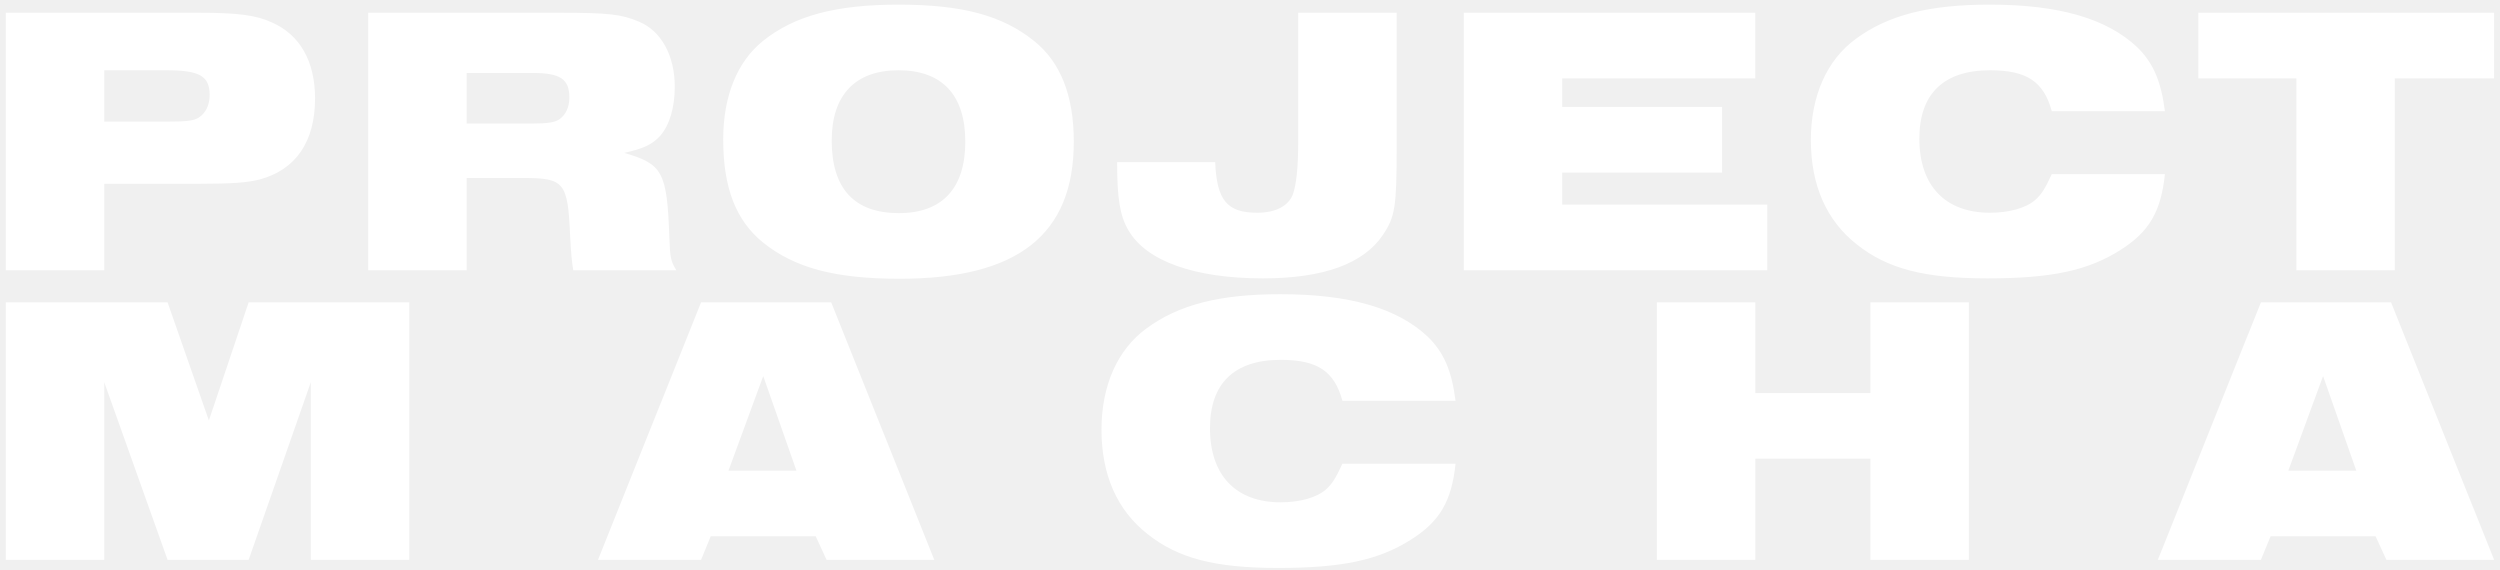
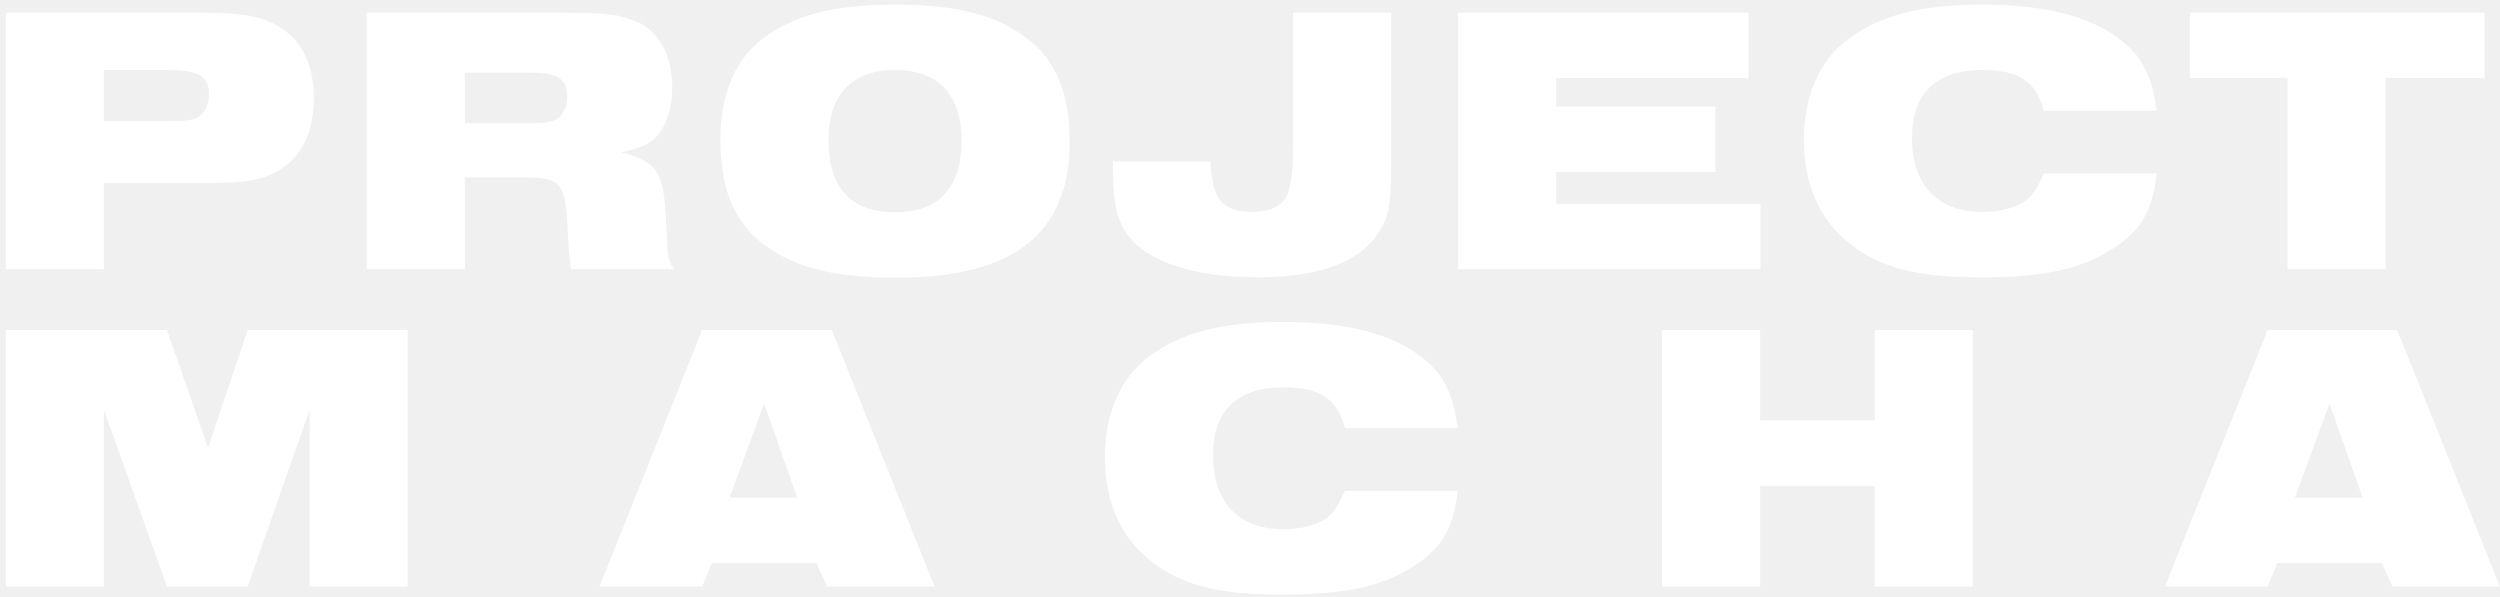
- <svg xmlns="http://www.w3.org/2000/svg" width="259" height="59" viewBox="0 0 259 59" fill="none">
-   <path d="M0.6 28V1.32H20.52C24.6 1.32 26.52 1.56 28.16 2.32C31.08 3.6 32.64 6.36 32.64 10.2C32.64 14.68 30.64 17.6 26.88 18.6C25.6 18.92 24.08 19.04 20.6 19.04H10.8V28H0.6ZM10.8 12.6H17.2C19.28 12.6 20.04 12.52 20.56 12.2C21.28 11.76 21.72 10.92 21.72 9.84C21.72 7.88 20.68 7.28 17.24 7.28H10.8V12.6ZM38.147 28V1.32H57.907C63.067 1.32 64.387 1.48 66.187 2.24C68.507 3.2 69.907 5.76 69.907 9C69.907 11.16 69.347 13 68.387 14.08C67.547 15 66.627 15.4 64.667 15.84C68.667 17 69.107 17.8 69.347 24.64C69.427 26.68 69.467 27 70.067 28H59.387C59.227 26.92 59.187 26.6 59.067 24.48C58.827 18.84 58.467 18.44 54.147 18.44H48.347V28H38.147ZM48.347 12.8H55.107C56.747 12.8 57.467 12.68 57.947 12.36C58.587 11.92 58.987 11.12 58.987 10.12C58.987 8.2 58.067 7.56 55.187 7.56H48.347V12.8ZM93.085 0.48C99.685 0.48 103.845 1.6 107.125 4.24C109.885 6.44 111.245 9.92 111.245 14.68C111.245 24.32 105.445 28.88 93.205 28.88C86.525 28.88 82.325 27.76 79.045 25.12C76.245 22.84 74.925 19.48 74.925 14.44C74.925 9.96 76.365 6.4 79.045 4.24C82.285 1.64 86.565 0.48 93.085 0.48ZM93.085 7.28C88.605 7.28 86.165 9.84 86.165 14.56C86.165 19.56 88.525 22.08 93.125 22.08C97.605 22.08 100.005 19.52 100.005 14.68C100.005 9.84 97.605 7.28 93.085 7.28ZM134.494 1.32H144.694V15.36C144.694 21.4 144.534 22.48 143.254 24.36C141.254 27.32 137.094 28.84 130.854 28.84C123.734 28.84 118.734 27.04 116.894 23.84C116.014 22.32 115.734 20.56 115.734 16.8H125.894C126.054 20.76 127.134 22.04 130.254 22.04C132.134 22.04 133.454 21.36 133.934 20.16C134.294 19.16 134.494 17.4 134.494 14.68V1.32ZM151.647 28V1.32H181.847V8.12H161.847V11.08H178.407V17.88H161.847V21.2H183.087V28H151.647ZM212.565 18.04H224.285C223.885 21.92 222.645 24.04 219.645 25.92C216.285 28.04 212.525 28.84 205.885 28.84C199.365 28.84 195.525 27.84 192.365 25.32C189.205 22.84 187.605 19.16 187.605 14.52C187.605 9.96 189.245 6.24 192.245 4.04C195.605 1.56 199.845 0.48 206.125 0.48C213.325 0.48 218.245 1.92 221.405 4.88C223.045 6.48 223.885 8.36 224.285 11.52H212.565C211.725 8.44 209.965 7.28 206.165 7.28C201.365 7.28 198.845 9.72 198.845 14.36C198.845 19.24 201.525 22.04 206.165 22.04C208.125 22.04 209.885 21.56 210.845 20.72C211.485 20.16 211.885 19.52 212.565 18.04ZM237.904 28V8.12H227.744V1.32H258.384V8.12H248.104V28H237.904ZM0.6 58V31.32H17.36L21.64 43.56L25.76 31.32H42.4V58H32.2V39.6L25.76 58H17.36L10.8 39.6V58H0.6ZM61.951 58L72.631 31.32H86.111L96.791 58H85.631L84.511 55.56H73.631L72.631 58H61.951ZM75.471 48.76H82.511L79.071 38.96L75.471 48.76ZM139.074 48.04H150.794C150.394 51.92 149.154 54.04 146.154 55.92C142.794 58.04 139.034 58.84 132.394 58.84C125.874 58.84 122.034 57.84 118.874 55.32C115.714 52.84 114.114 49.16 114.114 44.52C114.114 39.96 115.754 36.24 118.754 34.04C122.114 31.56 126.354 30.48 132.634 30.48C139.834 30.48 144.754 31.92 147.914 34.88C149.554 36.48 150.394 38.36 150.794 41.52H139.074C138.234 38.44 136.474 37.28 132.674 37.28C127.874 37.28 125.354 39.72 125.354 44.36C125.354 49.24 128.034 52.04 132.674 52.04C134.634 52.04 136.394 51.56 137.354 50.72C137.994 50.16 138.394 49.52 139.074 48.04ZM171.653 58V31.32H181.853V40.72H193.773V31.32H203.973V58H193.773V47.52H181.853V58H171.653ZM223.551 58L234.231 31.32H247.711L258.391 58H247.231L246.111 55.56H235.231L234.231 58H223.551ZM237.071 48.76H244.111L240.671 38.96L237.071 48.76Z" fill="white" />
+ <svg xmlns="http://www.w3.org/2000/svg" width="260" height="62" viewBox="0 0 260 62" fill="none">
+   <path d="M0.6 28V1.32H20.52C24.6 1.32 26.52 1.56 28.16 2.32C31.08 3.6 32.64 6.36 32.64 10.2C32.64 14.68 30.64 17.6 26.88 18.6C25.6 18.92 24.08 19.04 20.6 19.04H10.8V28H0.6ZM10.8 12.6H17.2C19.28 12.6 20.04 12.52 20.56 12.2C21.28 11.76 21.72 10.92 21.72 9.84C21.72 7.88 20.68 7.28 17.24 7.28H10.8V12.6ZM38.147 28V1.32H57.907C63.067 1.32 64.387 1.48 66.187 2.24C68.507 3.2 69.907 5.76 69.907 9C69.907 11.16 69.347 13 68.387 14.08C67.547 15 66.627 15.4 64.667 15.84C68.667 17 69.107 17.8 69.347 24.64C69.427 26.68 69.467 27 70.067 28H59.387C59.227 26.92 59.187 26.6 59.067 24.48C58.827 18.84 58.467 18.44 54.147 18.44H48.347V28H38.147ZM48.347 12.8H55.107C56.747 12.8 57.467 12.68 57.947 12.36C58.587 11.92 58.987 11.12 58.987 10.12C58.987 8.2 58.067 7.56 55.187 7.56H48.347V12.8ZM93.085 0.48C99.685 0.48 103.845 1.6 107.125 4.24C109.885 6.44 111.245 9.92 111.245 14.68C111.245 24.32 105.445 28.88 93.205 28.88C86.525 28.88 82.325 27.76 79.045 25.12C76.245 22.84 74.925 19.48 74.925 14.44C74.925 9.96 76.365 6.4 79.045 4.24C82.285 1.64 86.565 0.48 93.085 0.48ZM93.085 7.28C88.605 7.28 86.165 9.84 86.165 14.56C86.165 19.56 88.525 22.08 93.125 22.08C97.605 22.08 100.005 19.52 100.005 14.68C100.005 9.84 97.605 7.28 93.085 7.28ZM134.494 1.32H144.694V15.36C144.694 21.4 144.534 22.48 143.254 24.36C141.254 27.32 137.094 28.84 130.854 28.84C123.734 28.84 118.734 27.04 116.894 23.84C116.014 22.32 115.734 20.56 115.734 16.8H125.894C126.054 20.76 127.134 22.04 130.254 22.04C132.134 22.04 133.454 21.36 133.934 20.16C134.294 19.16 134.494 17.4 134.494 14.68V1.32ZM151.647 28V1.32H181.847V8.12H161.847V11.08H178.407V17.88H161.847V21.2H183.087V28H151.647ZM212.565 18.04H224.285C223.885 21.92 222.645 24.04 219.645 25.92C216.285 28.04 212.525 28.84 205.885 28.84C199.365 28.84 195.525 27.84 192.365 25.32C189.205 22.84 187.605 19.16 187.605 14.52C187.605 9.96 189.245 6.24 192.245 4.04C195.605 1.56 199.845 0.48 206.125 0.48C213.325 0.48 218.245 1.92 221.405 4.88C223.045 6.48 223.885 8.36 224.285 11.52H212.565C211.725 8.44 209.965 7.28 206.165 7.28C201.365 7.28 198.845 9.72 198.845 14.36C198.845 19.24 201.525 22.04 206.165 22.04C208.125 22.04 209.885 21.56 210.845 20.72C211.485 20.16 211.885 19.52 212.565 18.04ZM237.904 28V8.12H227.744V1.32H258.384V8.12H248.104V28H237.904ZM0.6 61V34.32H17.36L21.64 46.56L25.76 34.32H42.4V61H32.2V42.6L25.76 61H17.36L10.8 42.6V61H0.6ZM62.351 61L73.031 34.32H86.511L97.191 61H86.031L84.911 58.56H74.031L73.031 61H62.351ZM75.871 51.76H82.911L79.471 41.96L75.871 51.76ZM139.874 51.04H151.594C151.194 54.92 149.954 57.04 146.954 58.92C143.594 61.04 139.834 61.84 133.194 61.84C126.674 61.84 122.834 60.84 119.674 58.32C116.514 55.84 114.914 52.16 114.914 47.52C114.914 42.96 116.554 39.24 119.554 37.04C122.914 34.56 127.154 33.48 133.434 33.48C140.634 33.48 145.554 34.92 148.714 37.88C150.354 39.48 151.194 41.36 151.594 44.52H139.874C139.034 41.44 137.274 40.28 133.474 40.28C128.674 40.28 126.154 42.72 126.154 47.36C126.154 52.24 128.834 55.04 133.474 55.04C135.434 55.04 137.194 54.56 138.154 53.72C138.794 53.16 139.194 52.52 139.874 51.04ZM172.853 61V34.32H183.053V43.72H194.973V34.32H205.173V61H194.973V50.52H183.053V61H172.853ZM225.151 61L235.831 34.32H249.311L259.991 61H248.831L247.711 58.56H236.831L235.831 61H225.151ZM238.671 51.76H245.711L242.271 41.96L238.671 51.76Z" fill="white" />
</svg>
